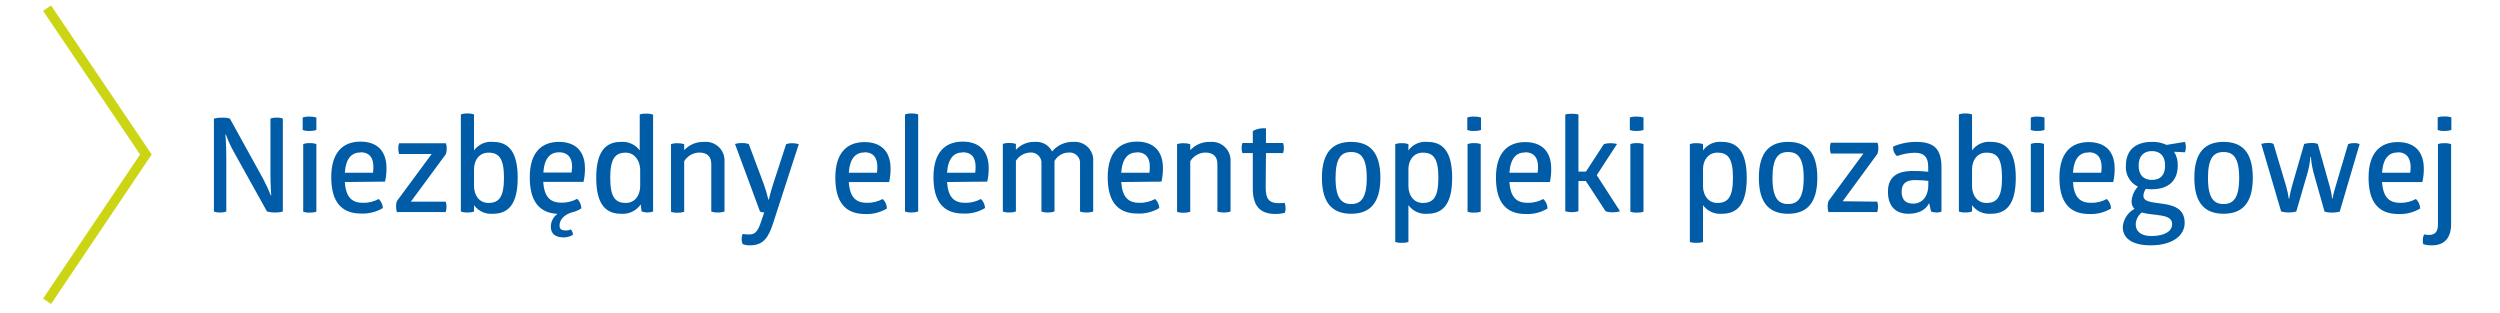
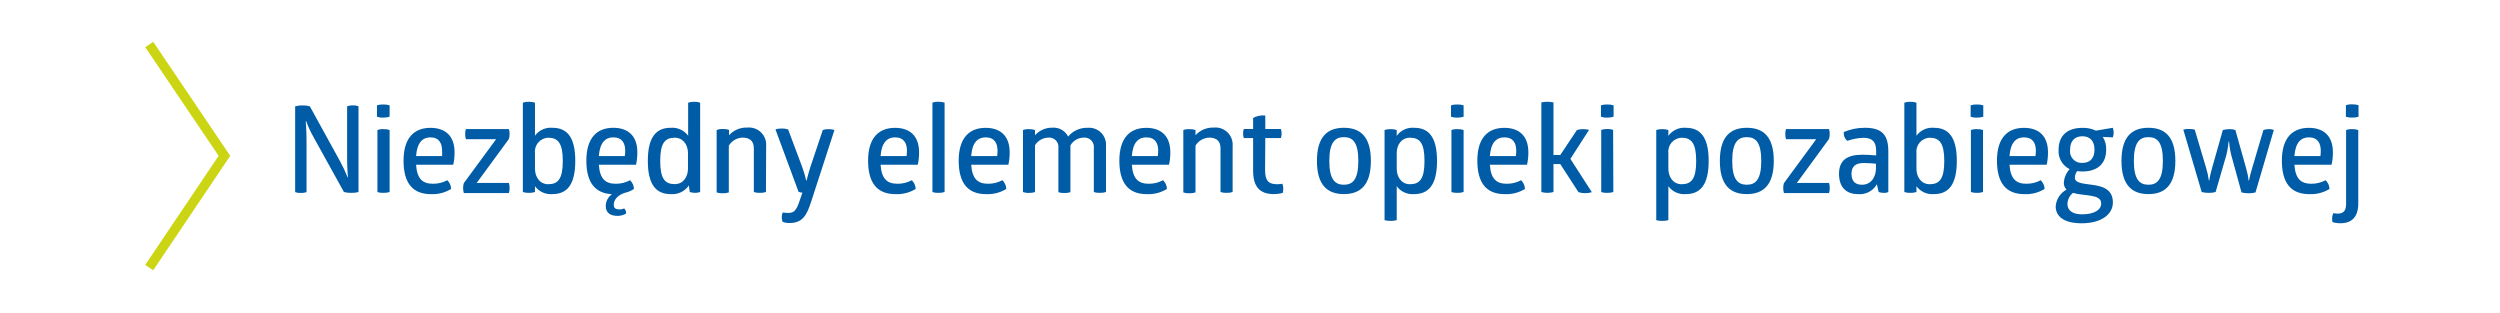
<svg xmlns="http://www.w3.org/2000/svg" id="Warstwa_1" data-name="Warstwa 1" viewBox="0 0 480.68 60">
  <defs>
    <style>.cls-1{fill:#005ca6;}.cls-2{fill:none;stroke:#ccd513;stroke-miterlimit:10;stroke-width:1.85px;}</style>
  </defs>
-   <path class="cls-1" d="M44.93,29.15a22.47,22.47,0,0,1-1.49-3.27h-.1s.17,1.7.17,4.26V40.67a3.09,3.09,0,0,1-1.21.18,2.86,2.86,0,0,1-1.17-.18V22.8a5.38,5.38,0,0,1,1.55-.18,5,5,0,0,1,1.52.18l6.3,11.41a30.83,30.83,0,0,1,1.57,3.37h.08S52,35.71,52,33.35V22.8a3.09,3.09,0,0,1,1.21-.18,2.69,2.69,0,0,1,1.17.18V40.67a4.68,4.68,0,0,1-1.49.18,5.3,5.3,0,0,1-1.55-.18Z" />
-   <path class="cls-1" d="M60.83,25a3.85,3.85,0,0,1-1.31.18A3.55,3.55,0,0,1,58.2,25V22.59a3.73,3.73,0,0,1,1.32-.17,4.06,4.06,0,0,1,1.31.17Zm0,15.7a3.56,3.56,0,0,1-1.26.18,3.27,3.27,0,0,1-1.27-.18v-13a3.27,3.27,0,0,1,1.27-.18,3.56,3.56,0,0,1,1.26.18Z" />
-   <path class="cls-1" d="M66.3,35c.2,3,1.42,4,3.52,4a6.11,6.11,0,0,0,3-.74A2.67,2.67,0,0,1,73.62,40a7.51,7.51,0,0,1-4.2,1.06c-3.9,0-5.73-2.41-5.73-7,0-4.78,2.26-6.83,5.62-6.83,3.12,0,5,1.72,5,5.09a10.69,10.69,0,0,1-.28,2.6Zm3-5.69c-1.64,0-2.81,1.09-3,3.9h5.42A10.52,10.52,0,0,0,71.79,32C71.79,30.54,71.19,29.28,69.31,29.28Z" />
-   <path class="cls-1" d="M85.69,38.77a2.72,2.72,0,0,1,.16,1,3.12,3.12,0,0,1-.16,1H76.3a5,5,0,0,1-.15-1.09,3.56,3.56,0,0,1,.15-1L83,29.61H76.73a3.56,3.56,0,0,1-.15-1.07,2.79,2.79,0,0,1,.15-1h9a2.43,2.43,0,0,1,.16,1,3.21,3.21,0,0,1-.16,1.09L79,38.77Z" />
-   <path class="cls-1" d="M91.14,28.92a4,4,0,0,1,3.65-1.64c2.88,0,4.75,1.74,4.75,6.91s-1.87,6.91-4.75,6.91a4.05,4.05,0,0,1-3.65-1.65v1.22a3.65,3.65,0,0,1-1.29.18,3.3,3.3,0,0,1-1.24-.18V22a3.3,3.3,0,0,1,1.24-.18,3.65,3.65,0,0,1,1.29.18Zm2.76.43c-1.77,0-2.76,1.47-2.76,3.19v3.24c0,1.75,1,3.24,2.76,3.24,2,0,3-1.06,3-4.83S95.92,29.35,93.9,29.35Z" />
-   <path class="cls-1" d="M107.47,27.28c3.11,0,5,1.72,5,5.09a10.69,10.69,0,0,1-.28,2.6h-7.74c.2,3,1.42,4,3.52,4a6.09,6.09,0,0,0,3-.74,2.59,2.59,0,0,1,.81,1.83,5.4,5.4,0,0,1-1.84.78c-1.42.43-2.36,1.37-2.36,2.53,0,.86.61.94,1.34.94a1.69,1.69,0,0,0,.81-.2,1.27,1.27,0,0,1,.41,1.06,3.56,3.56,0,0,1-1.72.48c-1.42,0-2.51-.53-2.51-2.05a3,3,0,0,1,1.29-2.48c-3.62-.18-5.34-2.56-5.34-7C101.85,29.33,104.1,27.28,107.47,27.28Zm0,2c-1.64,0-2.81,1.09-3,3.9h5.42A10.52,10.52,0,0,0,110,32C110,30.54,109.34,29.28,107.47,29.28Z" />
-   <path class="cls-1" d="M124.33,21.86a3.3,3.3,0,0,1,1.24.18V40.67a3,3,0,0,1-1.06.18,3.81,3.81,0,0,1-1.14-.18l-.18-1.37a4.14,4.14,0,0,1-3.79,1.8c-2.89,0-4.76-1.75-4.76-6.91s1.87-6.91,4.76-6.91A4.09,4.09,0,0,1,123,28.92V22A3.65,3.65,0,0,1,124.33,21.86Zm-4,7.49c-2,0-3,1.07-3,4.84s1,4.83,3,4.83c1.77,0,2.76-1.49,2.76-3.24V32.52C123,30.82,122,29.35,120.28,29.35Z" />
-   <path class="cls-1" d="M139.3,40.67a3.59,3.59,0,0,1-1.27.18,3.46,3.46,0,0,1-1.27-.18V31.56c0-1.42-.73-2.23-2.35-2.23A3.48,3.48,0,0,0,131.55,31v9.72a3.8,3.8,0,0,1-1.27.18,3.24,3.24,0,0,1-1.26-.18v-13a3.24,3.24,0,0,1,1.26-.18,3.8,3.8,0,0,1,1.27.18v1.16a4.89,4.89,0,0,1,3.82-1.59,3.58,3.58,0,0,1,3.93,3.82Z" />
-   <path class="cls-1" d="M148.69,42.79c-.91,2.79-1.8,4.38-4.53,4.38a3.65,3.65,0,0,1-1.39-.25,2.86,2.86,0,0,1-.18-.94,2.56,2.56,0,0,1,.2-1,7.39,7.39,0,0,0,1.14.1c1.14,0,1.72-.3,2.48-2.68l.53-1.54a2.83,2.83,0,0,1-.81-.18l-4.81-13a4.1,4.1,0,0,1,1.32-.18,4,4,0,0,1,1.32.18l2.88,7.69a25.55,25.55,0,0,1,.89,3h.1s.25-1.19.81-2.93l2.51-7.72a3.3,3.3,0,0,1,1.24-.18,3.56,3.56,0,0,1,1.19.18Z" />
-   <path class="cls-1" d="M163.2,35c.2,3,1.42,4,3.52,4a6.09,6.09,0,0,0,3-.74,2.59,2.59,0,0,1,.81,1.83,7.47,7.47,0,0,1-4.2,1.06c-3.9,0-5.72-2.41-5.72-7,0-4.78,2.25-6.83,5.62-6.83,3.11,0,5,1.72,5,5.09a10.69,10.69,0,0,1-.28,2.6Zm3-5.69c-1.64,0-2.81,1.09-3,3.9h5.42a10.52,10.52,0,0,0,.07-1.14C168.69,30.54,168.08,29.28,166.21,29.28Z" />
-   <path class="cls-1" d="M176.54,40.67a3.56,3.56,0,0,1-1.26.18,3.27,3.27,0,0,1-1.27-.18V22a3.27,3.27,0,0,1,1.27-.18,3.56,3.56,0,0,1,1.26.18Z" />
-   <path class="cls-1" d="M182.09,35c.2,3,1.41,4,3.51,4a6.11,6.11,0,0,0,3-.74A2.59,2.59,0,0,1,189.4,40a7.47,7.47,0,0,1-4.2,1.06c-3.9,0-5.72-2.41-5.72-7,0-4.78,2.25-6.83,5.62-6.83,3.11,0,5,1.72,5,5.09a10.69,10.69,0,0,1-.28,2.6Zm3-5.69c-1.65,0-2.81,1.09-3,3.9h5.41a8,8,0,0,0,.08-1.14C187.58,30.54,187,29.28,185.1,29.28Z" />
-   <path class="cls-1" d="M206.42,27.28a3.52,3.52,0,0,1,3.77,3.82v9.57a3.59,3.59,0,0,1-1.27.18,3.24,3.24,0,0,1-1.26-.18V31.56a2,2,0,0,0-2.21-2.23,3.17,3.17,0,0,0-2.7,1.62v9.72a3.5,3.5,0,0,1-1.24.18,3.27,3.27,0,0,1-1.27-.18V31.56a2,2,0,0,0-2.2-2.23,3.36,3.36,0,0,0-2.71,1.59v9.75a3.5,3.5,0,0,1-1.24.18,3.27,3.27,0,0,1-1.27-.18v-13a3.27,3.27,0,0,1,1.27-.18,3.5,3.5,0,0,1,1.24.18v1.14A4.71,4.71,0,0,1,199,27.28a3.38,3.38,0,0,1,3.29,1.84A5.12,5.12,0,0,1,206.42,27.28Z" />
-   <path class="cls-1" d="M215.58,35c.21,3,1.42,4,3.52,4a6.11,6.11,0,0,0,3-.74A2.59,2.59,0,0,1,222.9,40a7.47,7.47,0,0,1-4.2,1.06c-3.9,0-5.72-2.41-5.72-7,0-4.78,2.25-6.83,5.62-6.83,3.11,0,5,1.72,5,5.09a10.69,10.69,0,0,1-.28,2.6Zm3-5.69c-1.65,0-2.81,1.09-3,3.9H221a8,8,0,0,0,.08-1.14C221.08,30.54,220.47,29.28,218.6,29.28Z" />
-   <path class="cls-1" d="M236.6,40.67a3.59,3.59,0,0,1-1.27.18,3.36,3.36,0,0,1-1.26-.18V31.56c0-1.42-.74-2.23-2.36-2.23A3.48,3.48,0,0,0,228.85,31v9.72a3.7,3.7,0,0,1-1.26.18,3.27,3.27,0,0,1-1.27-.18v-13a3.27,3.27,0,0,1,1.27-.18,3.7,3.7,0,0,1,1.26.18v1.16a4.89,4.89,0,0,1,3.82-1.59,3.58,3.58,0,0,1,3.93,3.82Z" />
-   <path class="cls-1" d="M243.36,36.06c0,2.3.73,3,2.53,3A6.89,6.89,0,0,0,247,39a2.87,2.87,0,0,1,.18,1,2.7,2.7,0,0,1-.13.91,7,7,0,0,1-1.82.23c-3.11,0-4.35-1.7-4.35-4.91V29.43h-2a2.66,2.66,0,0,1-.15-.94,2.52,2.52,0,0,1,.15-1h2v-2.3a4.23,4.23,0,0,1,2.53-.51v2.81h3.29a2.46,2.46,0,0,1,.15.94,2.85,2.85,0,0,1-.15,1h-3.29Z" />
-   <path class="cls-1" d="M259.79,27.28c3.49,0,5.62,1.9,5.62,6.91s-2.15,6.91-5.62,6.91-5.62-1.9-5.62-6.91S256.32,27.28,259.79,27.28Zm0,1.95c-1.85,0-3,1.06-3,5s1.19,5,3,5,3-1.06,3-5S261.64,29.23,259.79,29.23Z" />
-   <path class="cls-1" d="M274.45,27.28c2.89,0,4.76,1.74,4.76,6.91s-1.87,6.91-4.76,6.91a4.05,4.05,0,0,1-3.65-1.65v7.09a4.23,4.23,0,0,1-1.29.15,4,4,0,0,1-1.24-.15V27.71a3.36,3.36,0,0,1,1.24-.18,3.58,3.58,0,0,1,1.29.18v1.21A4,4,0,0,1,274.45,27.28Zm-.89,2.07c-1.77,0-2.76,1.47-2.76,3.19v3.24c0,1.75,1,3.24,2.76,3.24,2,0,3-1.06,3-4.83S275.59,29.35,273.56,29.35Z" />
-   <path class="cls-1" d="M284.75,25a3.85,3.85,0,0,1-1.31.18,3.61,3.61,0,0,1-1.32-.18V22.59a3.8,3.8,0,0,1,1.32-.17,4.06,4.06,0,0,1,1.31.17Zm-.05,15.7a3.56,3.56,0,0,1-1.26.18,3.27,3.27,0,0,1-1.27-.18v-13a3.27,3.27,0,0,1,1.27-.18,3.56,3.56,0,0,1,1.26.18Z" />
-   <path class="cls-1" d="M290.22,35c.21,3,1.42,4,3.52,4a6.11,6.11,0,0,0,3-.74,2.59,2.59,0,0,1,.81,1.83,7.47,7.47,0,0,1-4.2,1.06c-3.9,0-5.72-2.41-5.72-7,0-4.78,2.25-6.83,5.62-6.83,3.11,0,5,1.72,5,5.09A10.69,10.69,0,0,1,298,35Zm3-5.69c-1.65,0-2.81,1.09-3,3.9h5.42a8,8,0,0,0,.08-1.14C295.72,30.54,295.11,29.28,293.24,29.28Z" />
-   <path class="cls-1" d="M308.38,27.71a4.16,4.16,0,0,1,1.29-.18,5,5,0,0,1,1.24.15l-3.9,6,4.48,6.94a4.61,4.61,0,0,1-1.42.2,4,4,0,0,1-1.36-.2l-3.8-5.82h-1.42v5.82a4.53,4.53,0,0,1-2.53,0V22a5.74,5.74,0,0,1,1.29-.13,6.12,6.12,0,0,1,1.24.13V33h1.44Z" />
-   <path class="cls-1" d="M316,25a3.85,3.85,0,0,1-1.31.18,3.61,3.61,0,0,1-1.32-.18V22.59a3.8,3.8,0,0,1,1.32-.17,4.06,4.06,0,0,1,1.31.17Zm0,15.7a3.56,3.56,0,0,1-1.26.18,3.27,3.27,0,0,1-1.27-.18v-13a3.27,3.27,0,0,1,1.27-.18,3.56,3.56,0,0,1,1.26.18Z" />
-   <path class="cls-1" d="M331.09,27.28c2.88,0,4.76,1.74,4.76,6.91S334,41.1,331.09,41.1a4.05,4.05,0,0,1-3.65-1.65v7.09a4.31,4.31,0,0,1-1.29.15,4,4,0,0,1-1.24-.15V27.71a3.36,3.36,0,0,1,1.24-.18,3.65,3.65,0,0,1,1.29.18v1.21A4,4,0,0,1,331.09,27.28Zm-.89,2.07c-1.77,0-2.76,1.47-2.76,3.19v3.24c0,1.75,1,3.24,2.76,3.24,2,0,3-1.06,3-4.83S332.23,29.35,330.2,29.35Z" />
-   <path class="cls-1" d="M343.8,27.28c3.49,0,5.62,1.9,5.62,6.91s-2.15,6.91-5.62,6.91-5.62-1.9-5.62-6.91S340.33,27.28,343.8,27.28Zm0,1.95c-1.85,0-3,1.06-3,5s1.19,5,3,5,3-1.06,3-5S345.65,29.23,343.8,29.23Z" />
-   <path class="cls-1" d="M360.94,38.77a2.88,2.88,0,0,1,.15,1,3.31,3.31,0,0,1-.15,1h-9.39a4.41,4.41,0,0,1-.15-1.09,3.22,3.22,0,0,1,.15-1l6.73-9.16H352a3.56,3.56,0,0,1-.15-1.07,2.79,2.79,0,0,1,.15-1h9a2.64,2.64,0,0,1,.15,1,3.5,3.5,0,0,1-.15,1.09l-6.71,9.16Z" />
-   <path class="cls-1" d="M368.46,27.28c3.67,0,4.83,1.64,4.83,4.91v8.48a1.91,1.91,0,0,1-1,.18,2.58,2.58,0,0,1-1-.18l-.37-1.62c-.66,1.34-2.05,2.05-4,2.05-2.38,0-3.92-1.39-3.92-4.23s1.69-4,4.86-4a25.91,25.91,0,0,1,2.88.15v-.94c0-1.72-.65-2.71-2.6-2.71a10.46,10.46,0,0,0-3.4.64,2.25,2.25,0,0,1-.58-.76,2.17,2.17,0,0,1-.15-1.07A11.06,11.06,0,0,1,368.46,27.28Zm-.25,7.34c-1.7,0-2.58.66-2.58,2.25s.83,2.28,2.2,2.28c2,0,2.93-1.7,2.93-3.49v-.89C370.18,34.72,369.17,34.62,368.21,34.62Z" />
-   <path class="cls-1" d="M379.17,28.92a4,4,0,0,1,3.65-1.64c2.88,0,4.76,1.74,4.76,6.91s-1.88,6.91-4.76,6.91a4.05,4.05,0,0,1-3.65-1.65v1.22a3.65,3.65,0,0,1-1.29.18,3.3,3.3,0,0,1-1.24-.18V22a3.3,3.3,0,0,1,1.24-.18,3.65,3.65,0,0,1,1.29.18Zm2.76.43c-1.77,0-2.76,1.47-2.76,3.19v3.24c0,1.75,1,3.24,2.76,3.24,2,0,3-1.06,3-4.83S384,29.35,381.93,29.35Z" />
-   <path class="cls-1" d="M393.1,25a4,4,0,0,1-1.32.18,3.61,3.61,0,0,1-1.32-.18V22.59a3.8,3.8,0,0,1,1.32-.17,4.17,4.17,0,0,1,1.32.17ZM393,40.67a3.49,3.49,0,0,1-1.26.18,3.27,3.27,0,0,1-1.27-.18v-13a3.27,3.27,0,0,1,1.27-.18,3.49,3.49,0,0,1,1.26.18Z" />
-   <path class="cls-1" d="M398.57,35c.2,3,1.41,4,3.51,4a6.11,6.11,0,0,0,3-.74,2.59,2.59,0,0,1,.81,1.83,7.47,7.47,0,0,1-4.2,1.06c-3.9,0-5.72-2.41-5.72-7,0-4.78,2.25-6.83,5.62-6.83,3.11,0,5,1.72,5,5.09a10.69,10.69,0,0,1-.28,2.6Zm3-5.69c-1.65,0-2.81,1.09-3,3.9H404a8,8,0,0,0,.08-1.14C404.06,30.54,403.45,29.28,401.58,29.28Z" />
-   <path class="cls-1" d="M420.11,27.28a3,3,0,0,1,0,2l-2.1-.1a4.59,4.59,0,0,1,.71,2.65c0,2.84-1.7,4.56-5,4.56a6.41,6.41,0,0,1-1.12-.08,2.24,2.24,0,0,0-.48,1.47c.28,2.33,7.93-.15,7.93,5.07,0,2.48-2.41,4.32-6.51,4.32-3.8,0-5.39-1.49-5.39-3.51a4.3,4.3,0,0,1,2.25-3.5,2,2,0,0,1-.56-1.47,4.6,4.6,0,0,1,1.22-2.81,4.11,4.11,0,0,1-2.31-4.05c0-2.83,1.73-4.55,5-4.55a6.1,6.1,0,0,1,2.81.58Zm-8.3,13.57a3,3,0,0,0-1.17,2.3c0,1.27.94,2.23,3,2.23,2.6,0,4-.94,4-2.28C417.68,41,414.09,41.55,411.81,40.85Zm1.95-11.8c-1.52,0-2.56.89-2.56,2.78s1,2.76,2.56,2.76,2.53-.86,2.53-2.76S415.28,29.05,413.76,29.05Z" />
-   <path class="cls-1" d="M427.53,27.28c3.49,0,5.62,1.9,5.62,6.91S431,41.1,427.53,41.1s-5.62-1.9-5.62-6.91S424.06,27.28,427.53,27.28Zm0,1.95c-1.85,0-3,1.06-3,5s1.19,5,3,5,3-1.06,3-5S429.38,29.23,427.53,29.23Z" />
-   <path class="cls-1" d="M445,33.81a17.52,17.52,0,0,1-.68-3.65h-.1a16,16,0,0,1-.71,3.65l-2,6.86a5.05,5.05,0,0,1-1.44.18,5.58,5.58,0,0,1-1.47-.18l-3.82-13a3.7,3.7,0,0,1,1.26-.18,2,2,0,0,1,1.09.18l2.41,8.07a16.32,16.32,0,0,1,.53,2.48h.07a23.45,23.45,0,0,1,.56-2.48l2.33-8.07a5.38,5.38,0,0,1,1.37-.18,3.36,3.36,0,0,1,1.24.18l2.25,8a13.93,13.93,0,0,1,.51,2.53h.07a22.34,22.34,0,0,1,.64-2.5l2.37-8a3,3,0,0,1,1.12-.18,2.37,2.37,0,0,1,1.09.18l-3.83,13a5.46,5.46,0,0,1-1.44.18,5.92,5.92,0,0,1-1.47-.18Z" />
-   <path class="cls-1" d="M458,35c.21,3,1.42,4,3.52,4a6.11,6.11,0,0,0,3-.74,2.63,2.63,0,0,1,.81,1.83,7.47,7.47,0,0,1-4.2,1.06c-3.9,0-5.72-2.41-5.72-7,0-4.78,2.25-6.83,5.62-6.83,3.11,0,5,1.72,5,5.09a10.69,10.69,0,0,1-.28,2.6Zm3-5.69c-1.65,0-2.81,1.09-3,3.9h5.42a8,8,0,0,0,.08-1.14C463.46,30.54,462.85,29.28,461,29.28Z" />
-   <path class="cls-1" d="M468.75,27.71a3.27,3.27,0,0,1,1.27-.18,3.56,3.56,0,0,1,1.26.18V43.07c0,2.69-1.29,4.1-3.67,4.1a5.6,5.6,0,0,1-1.69-.22,2.22,2.22,0,0,1-.08-.59,2.65,2.65,0,0,1,.25-1.29,4.4,4.4,0,0,0,.94.1c1.14,0,1.72-.6,1.72-2ZM471.33,25a3.85,3.85,0,0,1-1.31.18A3.55,3.55,0,0,1,468.7,25V22.57a3.55,3.55,0,0,1,1.32-.18,3.85,3.85,0,0,1,1.31.18Z" />
-   <polyline class="cls-2" points="9.05 1.57 28.05 29.7 9.05 57.93" />
+   <path class="cls-1" d="M60.25,26.3a19.5,19.5,0,0,1-1.38-3h-.09s.16,1.57.16,3.93v9.71a3,3,0,0,1-1.12.16,2.62,2.62,0,0,1-1.07-.16V20.44a4.75,4.75,0,0,1,1.42-.17,4.52,4.52,0,0,1,1.4.17L65.38,31a25.72,25.72,0,0,1,1.45,3.1h.07s-.16-1.73-.16-3.9V20.44a2.8,2.8,0,0,1,1.12-.17,2.38,2.38,0,0,1,1.07.17V36.92a4.43,4.43,0,0,1-1.37.16,5.07,5.07,0,0,1-1.43-.16Z" />
+   <path class="cls-1" d="M74.91,22.44a3.52,3.52,0,0,1-1.21.17,3.28,3.28,0,0,1-1.22-.17V20.25a3.46,3.46,0,0,1,1.22-.16,3.72,3.72,0,0,1,1.21.16Zm0,14.48a3.44,3.44,0,0,1-1.17.16,3.11,3.11,0,0,1-1.17-.16V25a2.94,2.94,0,0,1,1.17-.17,3.26,3.26,0,0,1,1.17.17Z" />
+   <path class="cls-1" d="M80,31.67c.18,2.77,1.3,3.66,3.24,3.66A5.66,5.66,0,0,0,86,34.65a2.41,2.41,0,0,1,.74,1.68,6.83,6.83,0,0,1-3.87,1c-3.6,0-5.28-2.22-5.28-6.45,0-4.41,2.08-6.3,5.18-6.3,2.88,0,4.63,1.59,4.63,4.69a9.93,9.93,0,0,1-.26,2.41Zm2.77-5.26c-1.51,0-2.59,1-2.77,3.6h5A7.08,7.08,0,0,0,85,29C85,27.58,84.46,26.41,82.73,26.41Z" />
+   <path class="cls-1" d="M97.84,35.17a2.58,2.58,0,0,1,.14.95,3,3,0,0,1-.14,1H89.18a4.16,4.16,0,0,1-.14-1,3.05,3.05,0,0,1,.14-.91l6.21-8.45H89.58a3.25,3.25,0,0,1-.14-1,2.62,2.62,0,0,1,.14-.94h8.26a2.48,2.48,0,0,1,.14.91,3.28,3.28,0,0,1-.14,1l-6.19,8.45Z" />
+   <path class="cls-1" d="M102.86,26.09a3.74,3.74,0,0,1,3.36-1.52c2.67,0,4.39,1.61,4.39,6.37s-1.72,6.38-4.39,6.38a3.76,3.76,0,0,1-3.36-1.52v1.12a3.51,3.51,0,0,1-1.19.16,3.14,3.14,0,0,1-1.14-.16V19.74a3,3,0,0,1,1.14-.17,3.32,3.32,0,0,1,1.19.17Zm2.55.39a2.65,2.65,0,0,0-2.55,2.94v3c0,1.61.91,3,2.55,3,1.86,0,2.8-1,2.8-4.46S107.27,26.48,105.41,26.48Z" />
+   <path class="cls-1" d="M117.92,24.57c2.87,0,4.62,1.59,4.62,4.69a10.3,10.3,0,0,1-.25,2.41h-7.15c.19,2.77,1.31,3.66,3.25,3.66a5.6,5.6,0,0,0,2.75-.68,2.42,2.42,0,0,1,.75,1.68,4.91,4.91,0,0,1-1.7.73c-1.31.4-2.18,1.26-2.18,2.33,0,.8.57.87,1.24.87a1.51,1.51,0,0,0,.75-.19,1.15,1.15,0,0,1,.37,1,3.29,3.29,0,0,1-1.58.44c-1.31,0-2.32-.49-2.32-1.89a2.77,2.77,0,0,1,1.2-2.28c-3.34-.17-4.93-2.36-4.93-6.45C112.74,26.46,114.82,24.57,117.92,24.57Zm0,1.84c-1.52,0-2.59,1-2.78,3.6h5a8.84,8.84,0,0,0,.07-1.05C120.21,27.58,119.65,26.41,117.92,26.41Z" />
+   <path class="cls-1" d="M133.47,19.57a3.07,3.07,0,0,1,1.15.17V36.92a2.88,2.88,0,0,1-1,.16,3.54,3.54,0,0,1-1-.16l-.17-1.26a3.83,3.83,0,0,1-3.5,1.66c-2.66,0-4.39-1.62-4.39-6.38s1.73-6.37,4.39-6.37a3.79,3.79,0,0,1,3.36,1.52V19.74A3.32,3.32,0,0,1,133.47,19.57Zm-3.73,6.91c-1.87,0-2.8,1-2.8,4.46s.93,4.46,2.8,4.46c1.63,0,2.54-1.38,2.54-3v-3C132.26,27.84,131.35,26.48,129.74,26.48Z" />
+   <path class="cls-1" d="M147.27,36.92a3.37,3.37,0,0,1-1.17.16,3.2,3.2,0,0,1-1.16-.16V28.51c0-1.3-.68-2.05-2.17-2.05A3.19,3.19,0,0,0,140.13,28v9a3.59,3.59,0,0,1-1.17.16,3.11,3.11,0,0,1-1.17-.16V25A2.94,2.94,0,0,1,139,24.8a3.39,3.39,0,0,1,1.17.17V26a4.5,4.5,0,0,1,3.52-1.47,3.3,3.3,0,0,1,3.62,3.52Z" />
+   <path class="cls-1" d="M155.93,38.88c-.84,2.57-1.65,4-4.17,4a3.47,3.47,0,0,1-1.29-.23,2.86,2.86,0,0,1-.16-.87,2.06,2.06,0,0,1,.19-.93,6.82,6.82,0,0,0,1,.09c1.06,0,1.59-.28,2.29-2.47l.49-1.43a2.06,2.06,0,0,1-.74-.16l-4.44-12a3.66,3.66,0,0,1,1.21-.17,3.55,3.55,0,0,1,1.22.17l2.66,7.09a23.43,23.43,0,0,1,.82,2.73h.09s.23-1.09.75-2.7L158.2,25a3,3,0,0,1,1.14-.17,3.19,3.19,0,0,1,1.1.17Z" />
+   <path class="cls-1" d="M169.31,31.67c.19,2.77,1.31,3.66,3.25,3.66a5.6,5.6,0,0,0,2.75-.68,2.42,2.42,0,0,1,.75,1.68,6.83,6.83,0,0,1-3.87,1c-3.6,0-5.28-2.22-5.28-6.45,0-4.41,2.08-6.3,5.18-6.3,2.87,0,4.62,1.59,4.62,4.69a10.3,10.3,0,0,1-.25,2.41Zm2.78-5.26c-1.51,0-2.59,1-2.78,3.6h5a8.84,8.84,0,0,0,.07-1.05C174.38,27.58,173.82,26.41,172.09,26.41Z" />
+   <path class="cls-1" d="M181.62,36.92a3.44,3.44,0,0,1-1.17.16,3.11,3.11,0,0,1-1.17-.16V19.74a2.94,2.94,0,0,1,1.17-.17,3.26,3.26,0,0,1,1.17.17Z" />
+   <path class="cls-1" d="M186.73,31.67c.19,2.77,1.31,3.66,3.25,3.66a5.6,5.6,0,0,0,2.75-.68,2.42,2.42,0,0,1,.75,1.68,6.84,6.84,0,0,1-3.88,1c-3.59,0-5.27-2.22-5.27-6.45,0-4.41,2.08-6.3,5.18-6.3,2.87,0,4.62,1.59,4.62,4.69a10.3,10.3,0,0,1-.25,2.41Zm2.78-5.26c-1.52,0-2.59,1-2.78,3.6h5A8.84,8.84,0,0,0,191.8,29C191.8,27.58,191.24,26.41,189.51,26.41Z" />
+   <path class="cls-1" d="M209.17,24.57a3.25,3.25,0,0,1,3.48,3.52v8.83a3.44,3.44,0,0,1-1.17.16,3.11,3.11,0,0,1-1.17-.16V28.51a1.8,1.8,0,0,0-2-2.05,3,3,0,0,0-2.5,1.49v9a3.28,3.28,0,0,1-1.14.16,3.11,3.11,0,0,1-1.17-.16V28.51a1.8,1.8,0,0,0-2-2.05,3.1,3.1,0,0,0-2.5,1.47v9a3.28,3.28,0,0,1-1.14.16,3.11,3.11,0,0,1-1.17-.16V25a2.94,2.94,0,0,1,1.17-.17,3.1,3.1,0,0,1,1.14.17V26a4.37,4.37,0,0,1,3.37-1.45,3.12,3.12,0,0,1,3,1.7A4.73,4.73,0,0,1,209.17,24.57Z" />
+   <path class="cls-1" d="M217.62,31.67c.19,2.77,1.31,3.66,3.25,3.66a5.6,5.6,0,0,0,2.75-.68,2.42,2.42,0,0,1,.75,1.68,6.83,6.83,0,0,1-3.87,1c-3.6,0-5.28-2.22-5.28-6.45,0-4.41,2.08-6.3,5.18-6.3,2.87,0,4.62,1.59,4.62,4.69a10.3,10.3,0,0,1-.25,2.41Zm2.78-5.26c-1.52,0-2.59,1-2.78,3.6h5a8.84,8.84,0,0,0,.07-1.05C222.69,27.58,222.13,26.41,220.4,26.41Z" />
+   <path class="cls-1" d="M237,36.92a3.34,3.34,0,0,1-1.16.16,3.24,3.24,0,0,1-1.17-.16V28.51c0-1.3-.68-2.05-2.17-2.05A3.2,3.2,0,0,0,229.86,28v9a3.59,3.59,0,0,1-1.17.16,3.17,3.17,0,0,1-1.17-.16V25a3,3,0,0,1,1.17-.17,3.39,3.39,0,0,1,1.17.17V26a4.5,4.5,0,0,1,3.52-1.47A3.3,3.3,0,0,1,237,28.09Z" />
+   <path class="cls-1" d="M243.24,32.67c0,2.12.68,2.75,2.33,2.75a6.57,6.57,0,0,0,1-.09,2.62,2.62,0,0,1,.17.93,2.57,2.57,0,0,1-.12.85,7,7,0,0,1-1.68.21c-2.87,0-4-1.57-4-4.53V26.55h-1.79a2.8,2.8,0,0,1,0-1.75h1.79V22.68a3.94,3.94,0,0,1,2.34-.47V24.8h3a2.29,2.29,0,0,1,.14.87,2.58,2.58,0,0,1-.14.88h-3Z" />
+   <path class="cls-1" d="M258.39,24.57c3.22,0,5.19,1.75,5.19,6.37s-2,6.38-5.19,6.38-5.18-1.76-5.18-6.38S255.19,24.57,258.39,24.57Zm0,1.8c-1.7,0-2.8,1-2.8,4.57s1.1,4.58,2.8,4.58,2.78-1,2.78-4.58S260.1,26.37,258.39,26.37Z" />
+   <path class="cls-1" d="M271.91,24.57c2.66,0,4.39,1.61,4.39,6.37s-1.73,6.38-4.39,6.38a3.74,3.74,0,0,1-3.36-1.52v6.53a4,4,0,0,1-1.19.14,3.66,3.66,0,0,1-1.15-.14V25a3.07,3.07,0,0,1,1.15-.17,3.32,3.32,0,0,1,1.19.17v1.12A3.72,3.72,0,0,1,271.91,24.57Zm-.82,1.91c-1.63,0-2.54,1.36-2.54,2.94v3c0,1.61.91,3,2.54,3,1.87,0,2.8-1,2.8-4.46S273,26.48,271.09,26.48Z" />
+   <path class="cls-1" d="M281.41,22.44a3.52,3.52,0,0,1-1.21.17,3.19,3.19,0,0,1-1.21-.17V20.25a3.36,3.36,0,0,1,1.21-.16,3.72,3.72,0,0,1,1.21.16Zm0,14.48a3.44,3.44,0,0,1-1.17.16,3.11,3.11,0,0,1-1.17-.16V25a2.94,2.94,0,0,1,1.17-.17,3.26,3.26,0,0,1,1.17.17Z" />
+   <path class="cls-1" d="M286.46,31.67c.18,2.77,1.3,3.66,3.24,3.66a5.66,5.66,0,0,0,2.76-.68,2.46,2.46,0,0,1,.75,1.68,6.88,6.88,0,0,1-3.88,1c-3.6,0-5.28-2.22-5.28-6.45,0-4.41,2.08-6.3,5.19-6.3,2.87,0,4.62,1.59,4.62,4.69a9.93,9.93,0,0,1-.26,2.41Zm2.78-5.26c-1.52,0-2.6,1-2.78,3.6h5a7.08,7.08,0,0,0,.07-1.05C291.52,27.58,291,26.41,289.24,26.41Z" />
+   <path class="cls-1" d="M303.2,25a3.82,3.82,0,0,1,1.19-.17,4.59,4.59,0,0,1,1.14.14l-3.59,5.58,4.13,6.4a4.1,4.1,0,0,1-1.31.19,3.66,3.66,0,0,1-1.26-.19L300,31.55h-1.31v5.37a4.32,4.32,0,0,1-2.33,0V19.69a5.29,5.29,0,0,1,1.19-.12,5.54,5.54,0,0,1,1.14.12V29.8H300Z" />
+   <path class="cls-1" d="M310.25,22.44a3.52,3.52,0,0,1-1.21.17,3.28,3.28,0,0,1-1.22-.17V20.25a3.46,3.46,0,0,1,1.22-.16,3.72,3.72,0,0,1,1.21.16Zm-.05,14.48a3.34,3.34,0,0,1-1.16.16,3.11,3.11,0,0,1-1.17-.16V25A2.94,2.94,0,0,1,309,24.8a3.16,3.16,0,0,1,1.16.17Z" />
+   <path class="cls-1" d="M324.14,24.57c2.66,0,4.39,1.61,4.39,6.37s-1.73,6.38-4.39,6.38a3.75,3.75,0,0,1-3.36-1.52v6.53a4,4,0,0,1-1.19.14,3.55,3.55,0,0,1-1.14-.14V25a3,3,0,0,1,1.14-.17,3.32,3.32,0,0,1,1.19.17v1.12A3.73,3.73,0,0,1,324.14,24.57Zm-.81,1.91a2.65,2.65,0,0,0-2.55,2.94v3c0,1.61.91,3,2.55,3,1.86,0,2.8-1,2.8-4.46S325.19,26.48,323.33,26.48Z" />
+   <path class="cls-1" d="M335.86,24.57c3.23,0,5.19,1.75,5.19,6.37s-2,6.38-5.19,6.38-5.18-1.76-5.18-6.38S332.67,24.57,335.86,24.57Zm0,1.8c-1.7,0-2.8,1-2.8,4.57s1.1,4.58,2.8,4.58,2.78-1,2.78-4.58S337.57,26.37,335.86,26.37Z" />
+   <path class="cls-1" d="M351.67,35.17a2.58,2.58,0,0,1,.14.95,3,3,0,0,1-.14,1H343a4.16,4.16,0,0,1-.14-1,3.05,3.05,0,0,1,.14-.91l6.21-8.45h-5.81a3.25,3.25,0,0,1-.14-1,2.62,2.62,0,0,1,.14-.94h8.26a2.29,2.29,0,0,1,.14.91,3,3,0,0,1-.14,1l-6.18,8.45Z" />
+   <path class="cls-1" d="M358.61,24.57c3.38,0,4.46,1.52,4.46,4.53v7.82a1.88,1.88,0,0,1-.91.16,2.45,2.45,0,0,1-.94-.16l-.35-1.5a3.75,3.75,0,0,1-3.66,1.9c-2.2,0-3.62-1.29-3.62-3.9s1.56-3.67,4.48-3.67a25.06,25.06,0,0,1,2.66.14V29c0-1.59-.61-2.5-2.4-2.5a9.75,9.75,0,0,0-3.13.58,1.7,1.7,0,0,1-.54-.7,2,2,0,0,1-.14-1A10.18,10.18,0,0,1,358.61,24.57Zm-.24,6.77c-1.56,0-2.38.61-2.38,2.08s.77,2.1,2,2.1c1.85,0,2.71-1.57,2.71-3.22v-.82C360.19,31.43,359.26,31.34,358.37,31.34Z" />
+   <path class="cls-1" d="M368.48,26.09a3.75,3.75,0,0,1,3.37-1.52c2.66,0,4.39,1.61,4.39,6.37s-1.73,6.38-4.39,6.38a3.77,3.77,0,0,1-3.37-1.52v1.12a3.44,3.44,0,0,1-1.19.16,3.14,3.14,0,0,1-1.14-.16V19.74a3,3,0,0,1,1.14-.17,3.25,3.25,0,0,1,1.19.17Zm2.55.39a2.65,2.65,0,0,0-2.55,2.94v3c0,1.61.91,3,2.55,3,1.87,0,2.8-1,2.8-4.46S372.9,26.48,371,26.48Z" />
+   <path class="cls-1" d="M381.33,22.44a3.55,3.55,0,0,1-1.22.17,3.19,3.19,0,0,1-1.21-.17V20.25a3.36,3.36,0,0,1,1.21-.16,3.75,3.75,0,0,1,1.22.16Zm-.05,14.48a3.44,3.44,0,0,1-1.17.16,3.07,3.07,0,0,1-1.16-.16V25a2.91,2.91,0,0,1,1.16-.17,3.26,3.26,0,0,1,1.17.17Z" />
+   <path class="cls-1" d="M386.37,31.67c.19,2.77,1.31,3.66,3.25,3.66a5.65,5.65,0,0,0,2.75-.68,2.46,2.46,0,0,1,.75,1.68,6.84,6.84,0,0,1-3.88,1c-3.59,0-5.28-2.22-5.28-6.45,0-4.41,2.08-6.3,5.19-6.3,2.87,0,4.62,1.59,4.62,4.69a9.93,9.93,0,0,1-.26,2.41Zm2.78-5.26c-1.52,0-2.59,1-2.78,3.6h5a8.84,8.84,0,0,0,.07-1.05C391.44,27.58,390.88,26.41,389.15,26.41Z" />
+   <path class="cls-1" d="M406.24,24.57a2.77,2.77,0,0,1,0,1.84l-1.94-.09a4.21,4.21,0,0,1,.66,2.45c0,2.62-1.57,4.2-4.58,4.2a6.58,6.58,0,0,1-1-.07,2.08,2.08,0,0,0-.44,1.36c.26,2.15,7.31-.14,7.31,4.67,0,2.28-2.22,4-6,4-3.51,0-5-1.38-5-3.25a4,4,0,0,1,2.08-3.22,1.82,1.82,0,0,1-.51-1.35,4.17,4.17,0,0,1,1.12-2.59,3.82,3.82,0,0,1-2.13-3.74c0-2.61,1.59-4.2,4.58-4.2a5.62,5.62,0,0,1,2.59.54Zm-7.66,12.51a2.84,2.84,0,0,0-1.07,2.13c0,1.16.86,2,2.78,2,2.4,0,3.71-.86,3.71-2.1C404,37.25,400.68,37.74,398.58,37.08Zm1.8-10.88c-1.4,0-2.36.82-2.36,2.57a2.23,2.23,0,0,0,2.36,2.55c1.4,0,2.33-.8,2.33-2.55S401.78,26.2,400.38,26.2Z" />
+   <path class="cls-1" d="M413.08,24.57c3.22,0,5.18,1.75,5.18,6.37s-2,6.38-5.18,6.38-5.18-1.76-5.18-6.38S409.88,24.57,413.08,24.57Zm0,1.8c-1.7,0-2.8,1-2.8,4.57s1.1,4.58,2.8,4.58,2.78-1,2.78-4.58S414.79,26.37,413.08,26.37Z" />
+   <path class="cls-1" d="M429.22,30.59a15.43,15.43,0,0,1-.63-3.36h-.1a14.89,14.89,0,0,1-.65,3.36L426,36.92a4.37,4.37,0,0,1-1.33.16,4.76,4.76,0,0,1-1.35-.16l-3.53-12A3.39,3.39,0,0,1,421,24.8c.8,0,1,.17,1,.17l2.21,7.44a14.08,14.08,0,0,1,.49,2.29h.07a19.88,19.88,0,0,1,.52-2.29L427.39,25a5,5,0,0,1,1.27-.17,3,3,0,0,1,1.14.17l2.08,7.4a12.39,12.39,0,0,1,.46,2.33h.07a23,23,0,0,1,.59-2.31L435.19,25a2.73,2.73,0,0,1,1-.17,2.1,2.1,0,0,1,1,.17l-3.52,12a4.71,4.71,0,0,1-1.33.16,5.07,5.07,0,0,1-1.36-.16Z" />
+   <path class="cls-1" d="M441.15,31.67c.19,2.77,1.31,3.66,3.24,3.66a5.66,5.66,0,0,0,2.76-.68,2.46,2.46,0,0,1,.75,1.68,6.88,6.88,0,0,1-3.88,1c-3.6,0-5.28-2.22-5.28-6.45,0-4.41,2.08-6.3,5.19-6.3,2.87,0,4.62,1.59,4.62,4.69a9.93,9.93,0,0,1-.26,2.41Zm2.78-5.26c-1.52,0-2.59,1-2.78,3.6h5a7.08,7.08,0,0,0,.07-1.05C446.21,27.58,445.65,26.41,443.93,26.41Z" />
+   <path class="cls-1" d="M451.09,25a3,3,0,0,1,1.17-.17,3.26,3.26,0,0,1,1.17.17V39.14c0,2.47-1.19,3.78-3.39,3.78a5,5,0,0,1-1.56-.21,2.14,2.14,0,0,1-.07-.54,2.41,2.41,0,0,1,.23-1.19,4.19,4.19,0,0,0,.87.09c1.05,0,1.58-.56,1.58-1.84Zm2.39-2.55a3.75,3.75,0,0,1-1.22.16,3.36,3.36,0,0,1-1.21-.16V20.23a3.19,3.19,0,0,1,1.21-.17,3.55,3.55,0,0,1,1.22.17Z" />
+   <polyline class="cls-2" points="28.69 8.55 43.15 29.96 28.69 51.45" />
</svg>
